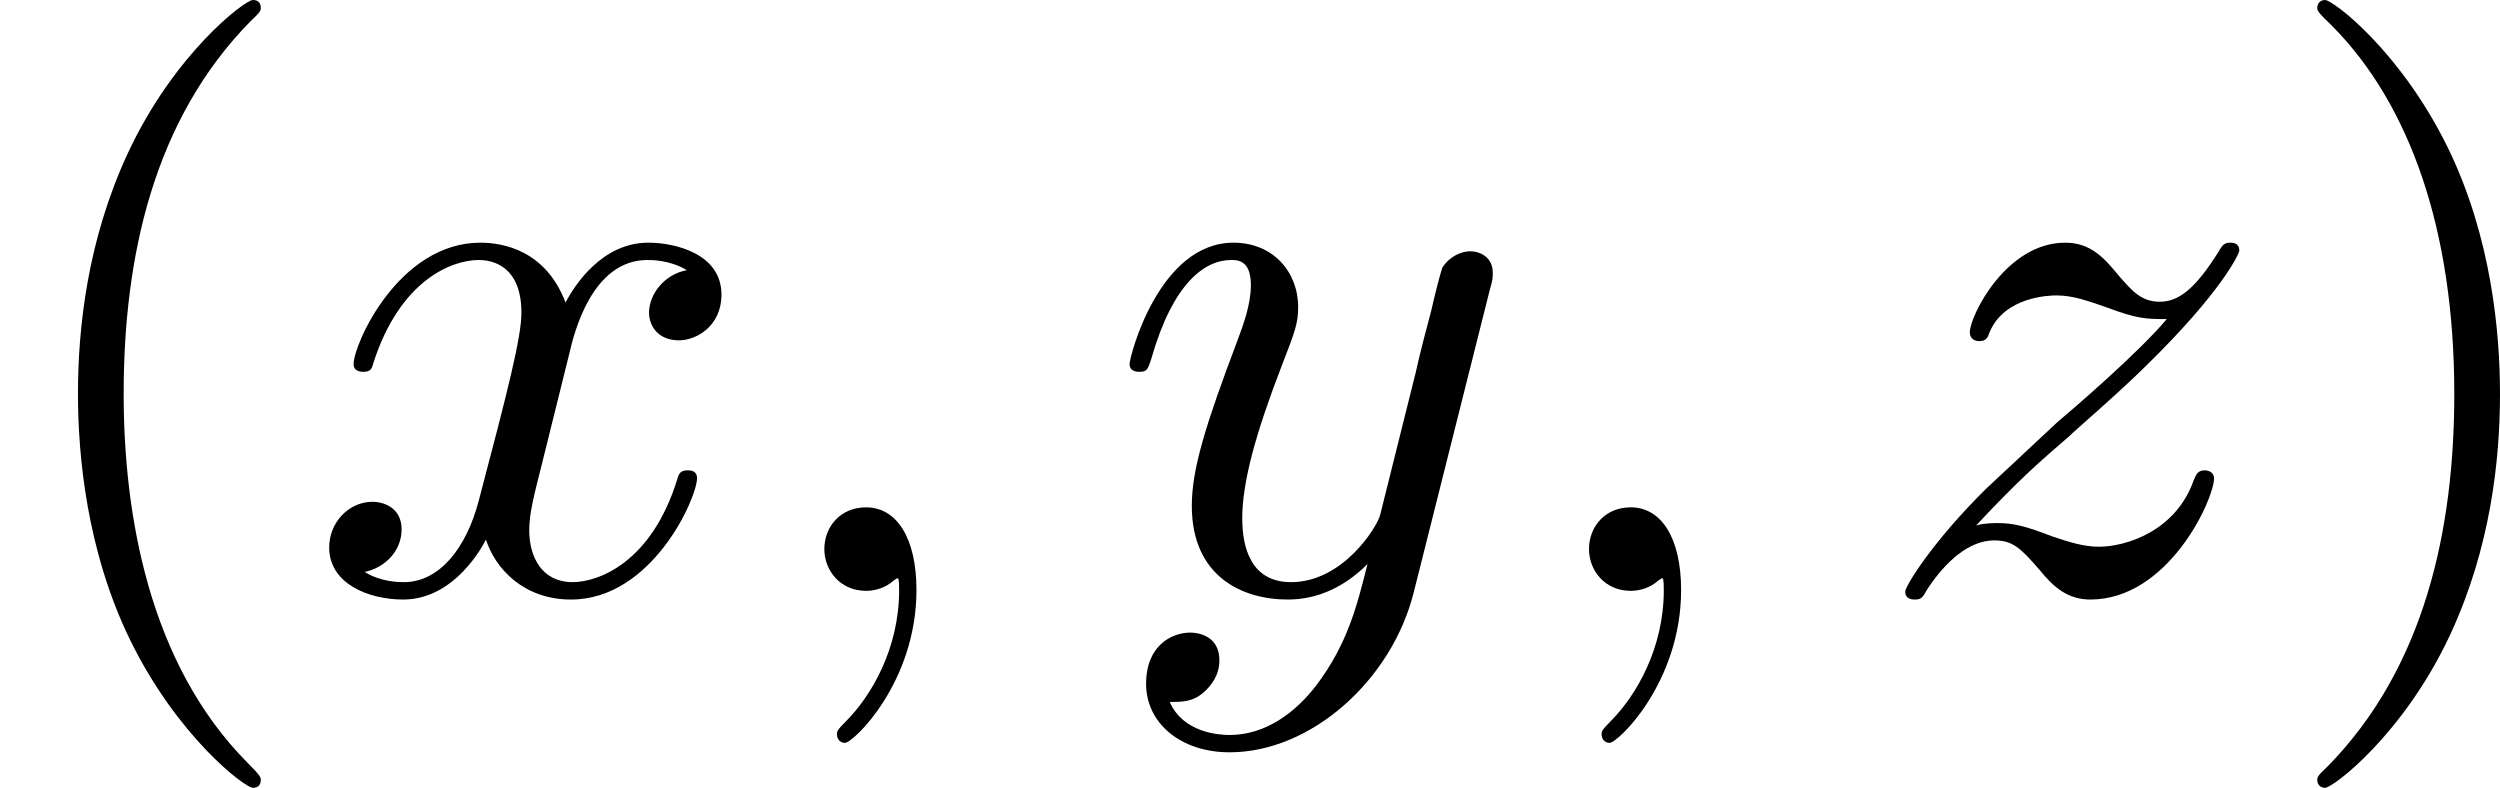
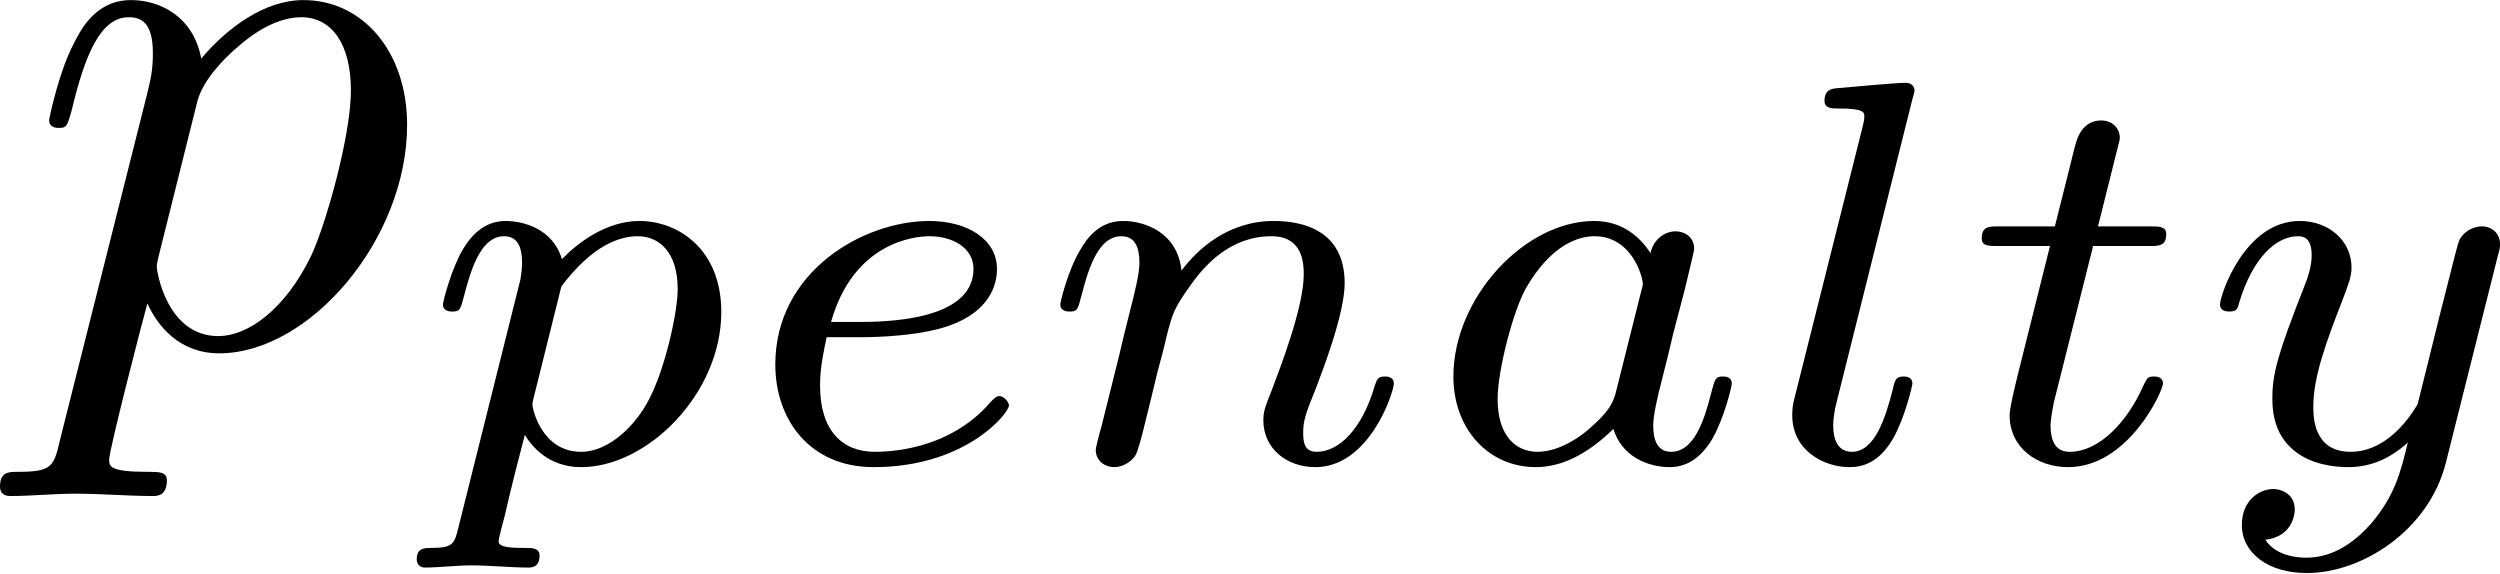
- <svg xmlns="http://www.w3.org/2000/svg" xmlns:xlink="http://www.w3.org/1999/xlink" version="1.1" width="31.616pt" height="9.963pt" viewBox="-3.056 55.293 31.616 9.963">
+ <svg xmlns="http://www.w3.org/2000/svg" xmlns:xlink="http://www.w3.org/1999/xlink" version="1.1" width="31.939pt" height="7.321pt" viewBox="-3.375 58.361 31.939 7.321">
  <defs>
-     <path id="g6-40" d="M3.298 2.391C3.298 2.361 3.298 2.341 3.128 2.172C1.883 .917 1.564-.966 1.564-2.491C1.564-4.224 1.943-5.958 3.168-7.203C3.298-7.323 3.298-7.342 3.298-7.372C3.298-7.442 3.258-7.472 3.198-7.472C3.098-7.472 2.202-6.795 1.614-5.529C1.106-4.433 .986-3.328 .986-2.491C.986-1.714 1.096-.508 1.644 .618C2.242 1.843 3.098 2.491 3.198 2.491C3.258 2.491 3.298 2.461 3.298 2.391Z" />
-     <path id="g6-41" d="M2.879-2.491C2.879-3.268 2.77-4.473 2.222-5.599C1.624-6.824 .767-7.472 .667-7.472C.608-7.472 .568-7.432 .568-7.372C.568-7.342 .568-7.323 .757-7.143C1.733-6.157 2.301-4.573 2.301-2.491C2.301-.787 1.933 .966 .697 2.222C.568 2.341 .568 2.361 .568 2.391C.568 2.451 .608 2.491 .667 2.491C.767 2.491 1.664 1.813 2.252 .548C2.76-.548 2.879-1.654 2.879-2.491Z" />
-     <path id="g4-59" d="M2.022-.01C2.022-.667 1.773-1.056 1.385-1.056C1.056-1.056 .857-.807 .857-.528C.857-.259 1.056 0 1.385 0C1.504 0 1.634-.04 1.733-.13C1.763-.149 1.773-.159 1.783-.159S1.803-.149 1.803-.01C1.803 .727 1.455 1.325 1.126 1.654C1.016 1.763 1.016 1.783 1.016 1.813C1.016 1.883 1.066 1.923 1.116 1.923C1.225 1.923 2.022 1.156 2.022-.01Z" />
-     <path id="g4-120" d="M3.328-3.009C3.387-3.268 3.616-4.184 4.314-4.184C4.364-4.184 4.603-4.184 4.812-4.055C4.533-4.005 4.334-3.756 4.334-3.517C4.334-3.357 4.443-3.168 4.712-3.168C4.932-3.168 5.25-3.347 5.25-3.746C5.25-4.264 4.663-4.403 4.324-4.403C3.746-4.403 3.397-3.875 3.278-3.646C3.029-4.304 2.491-4.403 2.202-4.403C1.166-4.403 .598-3.118 .598-2.869C.598-2.77 .697-2.77 .717-2.77C.797-2.77 .827-2.79 .847-2.879C1.186-3.935 1.843-4.184 2.182-4.184C2.371-4.184 2.72-4.095 2.72-3.517C2.72-3.208 2.55-2.54 2.182-1.146C2.022-.528 1.674-.11 1.235-.11C1.176-.11 .946-.11 .737-.239C.986-.289 1.205-.498 1.205-.777C1.205-1.046 .986-1.126 .837-1.126C.538-1.126 .289-.867 .289-.548C.289-.09 .787 .11 1.225 .11C1.883 .11 2.242-.588 2.271-.648C2.391-.279 2.75 .11 3.347 .11C4.374 .11 4.941-1.176 4.941-1.425C4.941-1.524 4.852-1.524 4.822-1.524C4.732-1.524 4.712-1.484 4.692-1.415C4.364-.349 3.686-.11 3.367-.11C2.979-.11 2.819-.428 2.819-.767C2.819-.986 2.879-1.205 2.989-1.644L3.328-3.009Z" />
-     <path id="g4-121" d="M4.842-3.796C4.882-3.935 4.882-3.955 4.882-4.025C4.882-4.204 4.742-4.294 4.593-4.294C4.493-4.294 4.334-4.234 4.244-4.085C4.224-4.035 4.144-3.726 4.105-3.547C4.035-3.288 3.965-3.019 3.905-2.75L3.457-.956C3.417-.807 2.989-.11 2.331-.11C1.823-.11 1.714-.548 1.714-.917C1.714-1.375 1.883-1.993 2.222-2.869C2.381-3.278 2.421-3.387 2.421-3.587C2.421-4.035 2.102-4.403 1.604-4.403C.658-4.403 .289-2.959 .289-2.869C.289-2.77 .389-2.77 .408-2.77C.508-2.77 .518-2.79 .568-2.949C.837-3.885 1.235-4.184 1.574-4.184C1.654-4.184 1.823-4.184 1.823-3.866C1.823-3.616 1.724-3.357 1.654-3.168C1.255-2.112 1.076-1.544 1.076-1.076C1.076-.189 1.704 .11 2.291 .11C2.68 .11 3.019-.06 3.298-.339C3.168 .179 3.049 .667 2.65 1.196C2.391 1.534 2.012 1.823 1.554 1.823C1.415 1.823 .966 1.793 .797 1.405C.956 1.405 1.086 1.405 1.225 1.285C1.325 1.196 1.425 1.066 1.425 .877C1.425 .568 1.156 .528 1.056 .528C.827 .528 .498 .687 .498 1.176C.498 1.674 .936 2.042 1.554 2.042C2.58 2.042 3.606 1.136 3.885 .01L4.842-3.796Z" />
-     <path id="g4-122" d="M1.325-.827C1.863-1.405 2.152-1.654 2.511-1.963C2.511-1.973 3.128-2.501 3.487-2.859C4.433-3.786 4.653-4.264 4.653-4.304C4.653-4.403 4.563-4.403 4.543-4.403C4.473-4.403 4.443-4.384 4.394-4.294C4.095-3.816 3.885-3.656 3.646-3.656S3.288-3.806 3.138-3.975C2.949-4.204 2.78-4.403 2.451-4.403C1.704-4.403 1.245-3.477 1.245-3.268C1.245-3.218 1.275-3.158 1.365-3.158S1.474-3.208 1.494-3.268C1.684-3.726 2.262-3.736 2.341-3.736C2.55-3.736 2.74-3.666 2.969-3.587C3.367-3.437 3.477-3.437 3.736-3.437C3.377-3.009 2.54-2.291 2.351-2.132L1.455-1.295C.777-.628 .428-.06 .428 .01C.428 .11 .528 .11 .548 .11C.628 .11 .648 .09 .707-.02C.936-.369 1.235-.638 1.554-.638C1.783-.638 1.883-.548 2.132-.259C2.301-.05 2.481 .11 2.77 .11C3.756 .11 4.334-1.156 4.334-1.425C4.334-1.474 4.294-1.524 4.214-1.524C4.125-1.524 4.105-1.465 4.075-1.395C3.846-.747 3.208-.558 2.879-.558C2.68-.558 2.501-.618 2.291-.687C1.953-.817 1.803-.857 1.594-.857C1.574-.857 1.415-.857 1.325-.827Z" />
+     <path id="g4-112" d="M.448 1.215C.369 1.554 .349 1.624-.09 1.624C-.209 1.624-.319 1.624-.319 1.813C-.319 1.893-.269 1.933-.189 1.933C.08 1.933 .369 1.903 .648 1.903C.976 1.903 1.315 1.933 1.634 1.933C1.684 1.933 1.813 1.933 1.813 1.733C1.813 1.624 1.714 1.624 1.574 1.624C1.076 1.624 1.076 1.554 1.076 1.465C1.076 1.345 1.494-.279 1.564-.528C1.694-.239 1.973 .11 2.481 .11C3.636 .11 4.882-1.345 4.882-2.809C4.882-3.746 4.314-4.403 3.557-4.403C3.059-4.403 2.58-4.045 2.252-3.656C2.152-4.194 1.724-4.403 1.355-4.403C.897-4.403 .707-4.015 .618-3.836C.438-3.497 .309-2.899 .309-2.869C.309-2.77 .408-2.77 .428-2.77C.528-2.77 .538-2.78 .598-2.999C.767-3.706 .966-4.184 1.325-4.184C1.494-4.184 1.634-4.105 1.634-3.726C1.634-3.497 1.604-3.387 1.564-3.218L.448 1.215ZM2.202-3.108C2.271-3.377 2.54-3.656 2.72-3.806C3.068-4.115 3.357-4.184 3.527-4.184C3.925-4.184 4.164-3.836 4.164-3.248S3.836-1.514 3.656-1.136C3.318-.438 2.839-.11 2.471-.11C1.813-.11 1.684-.936 1.684-.996C1.684-1.016 1.684-1.036 1.714-1.156L2.202-3.108Z" />
+     <path id="g5-97" d="M2.943-2.664C2.797-2.894 2.559-3.075 2.225-3.075C1.332-3.075 .425-2.092 .425-1.088C.425-.411 .879 .07 1.478 .07C1.855 .07 2.19-.146 2.469-.418C2.601 0 3.006 .07 3.187 .07C3.438 .07 3.612-.084 3.738-.3C3.891-.572 3.982-.969 3.982-.997C3.982-1.088 3.891-1.088 3.87-1.088C3.773-1.088 3.766-1.06 3.717-.872C3.633-.537 3.501-.126 3.208-.126C3.027-.126 2.978-.279 2.978-.467C2.978-.586 3.034-.837 3.082-1.018C3.131-1.206 3.201-1.492 3.236-1.646L3.375-2.176C3.417-2.357 3.501-2.685 3.501-2.72C3.501-2.873 3.375-2.943 3.264-2.943C3.145-2.943 2.985-2.859 2.943-2.664ZM2.497-.872C2.448-.676 2.294-.537 2.141-.404C2.078-.349 1.799-.126 1.499-.126C1.241-.126 .99-.307 .99-.802C.99-1.172 1.193-1.939 1.353-2.218C1.674-2.776 2.029-2.88 2.225-2.88C2.713-2.88 2.845-2.35 2.845-2.273C2.845-2.246 2.831-2.197 2.824-2.176L2.497-.872Z" />
+     <path id="g5-101" d="M1.562-1.59C1.757-1.59 2.308-1.604 2.685-1.736C3.201-1.918 3.299-2.253 3.299-2.462C3.299-2.845 2.915-3.075 2.434-3.075C1.597-3.075 .467-2.434 .467-1.241C.467-.537 .907 .07 1.723 .07C2.901 .07 3.452-.621 3.452-.718C3.452-.76 3.389-.837 3.333-.837C3.292-.837 3.278-.823 3.222-.767C2.678-.126 1.862-.126 1.736-.126C1.318-.126 1.039-.404 1.039-.969C1.039-1.067 1.039-1.206 1.123-1.59H1.562ZM1.179-1.785C1.465-2.797 2.239-2.88 2.434-2.88C2.741-2.88 2.999-2.727 2.999-2.462C2.999-1.785 1.82-1.785 1.52-1.785H1.179Z" />
+     <path id="g5-108" d="M1.967-4.631C1.974-4.645 1.995-4.735 1.995-4.742C1.995-4.777 1.967-4.84 1.883-4.84C1.743-4.84 1.165-4.784 .99-4.77C.941-4.763 .844-4.756 .844-4.61C.844-4.512 .941-4.512 1.018-4.512C1.353-4.512 1.353-4.463 1.353-4.407C1.353-4.359 1.339-4.317 1.325-4.254L.46-.809C.439-.739 .432-.663 .432-.593C.432-.146 .83 .07 1.165 .07C1.332 .07 1.541 .014 1.723-.3C1.869-.558 1.967-.969 1.967-.997C1.967-1.088 1.876-1.088 1.855-1.088C1.757-1.088 1.743-1.046 1.716-.921C1.625-.572 1.492-.126 1.193-.126C1.004-.126 .955-.3 .955-.467C.955-.544 .976-.676 .997-.753L1.967-4.631Z" />
+     <path id="g5-110" d="M.851-.439C.823-.349 .781-.174 .781-.153C.781 0 .907 .07 1.018 .07C1.144 .07 1.255-.021 1.29-.084S1.381-.37 1.416-.516C1.451-.649 1.527-.969 1.569-1.144C1.611-1.297 1.653-1.451 1.688-1.611C1.764-1.897 1.778-1.953 1.981-2.239C2.176-2.518 2.504-2.88 3.027-2.88C3.431-2.88 3.438-2.525 3.438-2.392C3.438-1.974 3.138-1.2 3.027-.907C2.95-.711 2.922-.649 2.922-.53C2.922-.16 3.229 .07 3.585 .07C4.282 .07 4.589-.893 4.589-.997C4.589-1.088 4.498-1.088 4.477-1.088C4.38-1.088 4.373-1.046 4.345-.969C4.184-.411 3.884-.126 3.605-.126C3.459-.126 3.431-.223 3.431-.37C3.431-.53 3.466-.621 3.592-.934C3.675-1.151 3.961-1.89 3.961-2.28C3.961-2.957 3.424-3.075 3.055-3.075C2.476-3.075 2.085-2.72 1.876-2.441C1.827-2.922 1.416-3.075 1.13-3.075C.83-3.075 .669-2.859 .579-2.699C.425-2.441 .328-2.043 .328-2.008C.328-1.918 .425-1.918 .446-1.918C.544-1.918 .551-1.939 .6-2.127C.704-2.538 .837-2.88 1.109-2.88C1.29-2.88 1.339-2.727 1.339-2.538C1.339-2.406 1.276-2.148 1.227-1.96S1.109-1.485 1.074-1.332L.851-.439Z" />
+     <path id="g5-112" d="M.523 .851C.474 1.046 .46 1.102 .181 1.102C.091 1.102-.007 1.102-.007 1.248C-.007 1.325 .056 1.353 .091 1.353C.272 1.353 .502 1.325 .69 1.325C.928 1.325 1.193 1.353 1.423 1.353C1.485 1.353 1.562 1.332 1.562 1.2C1.562 1.102 1.465 1.102 1.381 1.102C1.227 1.102 1.039 1.102 1.039 1.018C1.039 .983 1.088 .802 1.116 .697C1.2 .328 1.297-.049 1.374-.342C1.458-.202 1.674 .07 2.092 .07C2.943 .07 3.884-.872 3.884-1.911C3.884-2.727 3.32-3.075 2.838-3.075C2.406-3.075 2.036-2.783 1.848-2.587C1.73-2.985 1.339-3.075 1.13-3.075C.858-3.075 .69-2.894 .579-2.706C.439-2.469 .328-2.05 .328-2.008C.328-1.918 .425-1.918 .446-1.918C.544-1.918 .551-1.939 .6-2.127C.704-2.532 .837-2.88 1.109-2.88C1.29-2.88 1.339-2.727 1.339-2.538C1.339-2.462 1.325-2.371 1.318-2.329L.523 .851ZM1.841-2.239C2.246-2.776 2.594-2.88 2.817-2.88C3.089-2.88 3.327-2.678 3.327-2.204C3.327-1.918 3.173-1.206 2.964-.802C2.79-.46 2.448-.126 2.092-.126C1.597-.126 1.471-.663 1.471-.732C1.471-.76 1.485-.809 1.492-.837L1.841-2.239Z" />
+     <path id="g5-116" d="M1.716-2.755H2.427C2.559-2.755 2.65-2.755 2.65-2.908C2.65-3.006 2.559-3.006 2.441-3.006H1.778L2.036-4.038C2.043-4.073 2.057-4.108 2.057-4.135C2.057-4.261 1.96-4.359 1.82-4.359C1.646-4.359 1.541-4.24 1.492-4.059C1.444-3.884 1.534-4.219 1.227-3.006H.516C.384-3.006 .293-3.006 .293-2.852C.293-2.755 .377-2.755 .502-2.755H1.165L.753-1.109C.711-.934 .649-.683 .649-.593C.649-.181 .997 .07 1.395 .07C2.169 .07 2.608-.907 2.608-.997S2.518-1.088 2.497-1.088C2.413-1.088 2.406-1.074 2.35-.955C2.155-.516 1.799-.126 1.416-.126C1.269-.126 1.172-.216 1.172-.467C1.172-.537 1.2-.683 1.213-.753L1.716-2.755Z" />
+     <path id="g5-121" d="M3.877-2.629C3.905-2.727 3.905-2.741 3.905-2.783C3.905-2.922 3.794-3.006 3.675-3.006C3.599-3.006 3.466-2.971 3.389-2.838C3.368-2.797 3.313-2.573 3.278-2.434L3.131-1.855C3.089-1.688 2.873-.809 2.852-.732C2.845-.732 2.538-.126 1.995-.126C1.52-.126 1.52-.579 1.52-.704C1.52-1.081 1.681-1.52 1.89-2.057C1.974-2.28 2.008-2.364 2.008-2.483C2.008-2.817 1.723-3.075 1.346-3.075C.642-3.075 .328-2.127 .328-2.008C.328-1.918 .425-1.918 .446-1.918C.544-1.918 .551-1.953 .572-2.029C.746-2.608 1.046-2.88 1.325-2.88C1.444-2.88 1.499-2.803 1.499-2.636C1.499-2.476 1.437-2.322 1.402-2.232C1.067-1.381 .997-1.123 .997-.816C.997-.697 .997-.37 1.269-.146C1.485 .035 1.778 .07 1.967 .07C2.246 .07 2.497-.035 2.727-.244C2.636 .139 2.559 .432 2.267 .781C2.078 .997 1.799 1.227 1.43 1.227C1.381 1.227 1.053 1.227 .907 .997C1.283 .955 1.283 .621 1.283 .614C1.283 .391 1.081 .349 1.011 .349C.837 .349 .607 .488 .607 .809C.607 1.165 .941 1.423 1.437 1.423C2.141 1.423 2.999 .879 3.215 .007L3.877-2.629Z" />
  </defs>
  <g id="page1">
-     <use x="-3.056" y="62.765" xlink:href="#g6-40" />
-     <use x=".818" y="62.765" xlink:href="#g4-120" />
-     <use x="6.512" y="62.765" xlink:href="#g4-59" />
-     <use x="10.94" y="62.765" xlink:href="#g4-121" />
-     <use x="16.182" y="62.765" xlink:href="#g4-59" />
-     <use x="20.61" y="62.765" xlink:href="#g4-122" />
-     <use x="25.681" y="62.765" xlink:href="#g6-41" />
+     <use x="-3.056" y="62.765" xlink:href="#g4-112" />
+     <use x="1.956" y="64.259" xlink:href="#g5-112" />
+     <use x="6.063" y="64.259" xlink:href="#g5-101" />
+     <use x="9.843" y="64.259" xlink:href="#g5-110" />
+     <use x="14.768" y="64.259" xlink:href="#g5-97" />
+     <use x="19.09" y="64.259" xlink:href="#g5-108" />
+     <use x="21.65" y="64.259" xlink:href="#g5-116" />
+     <use x="24.659" y="64.259" xlink:href="#g5-121" />
  </g>
</svg>
